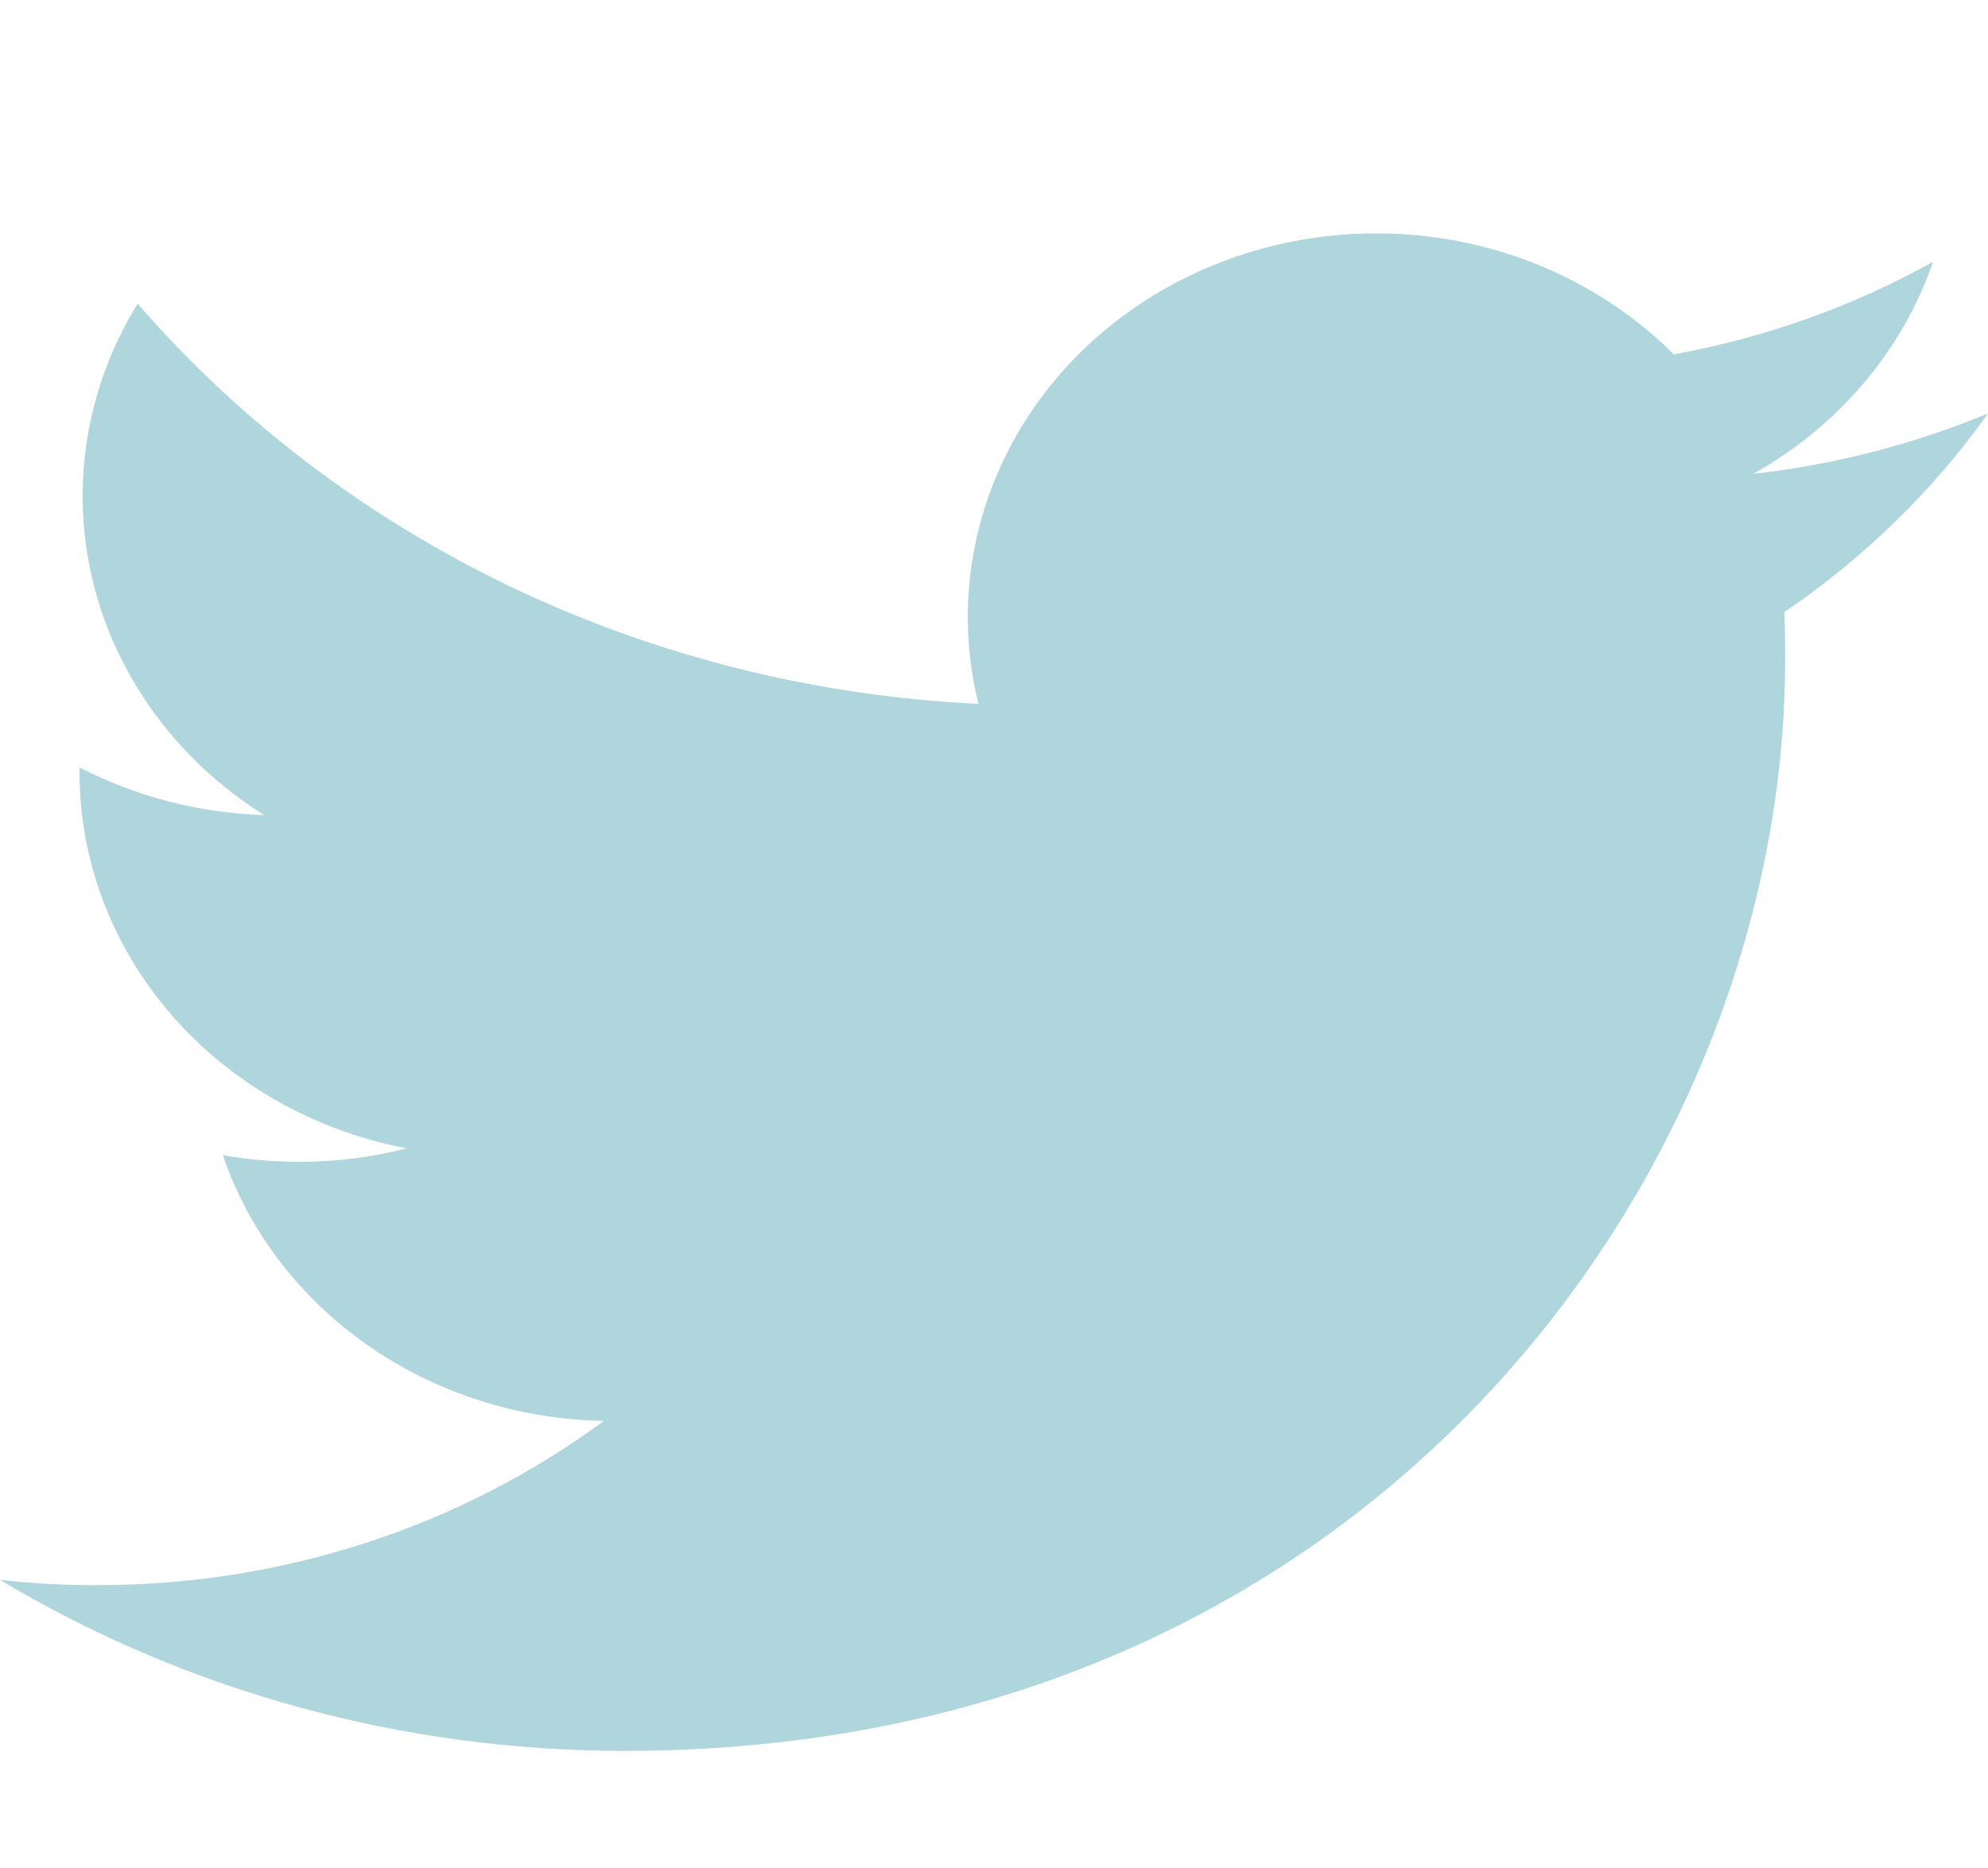
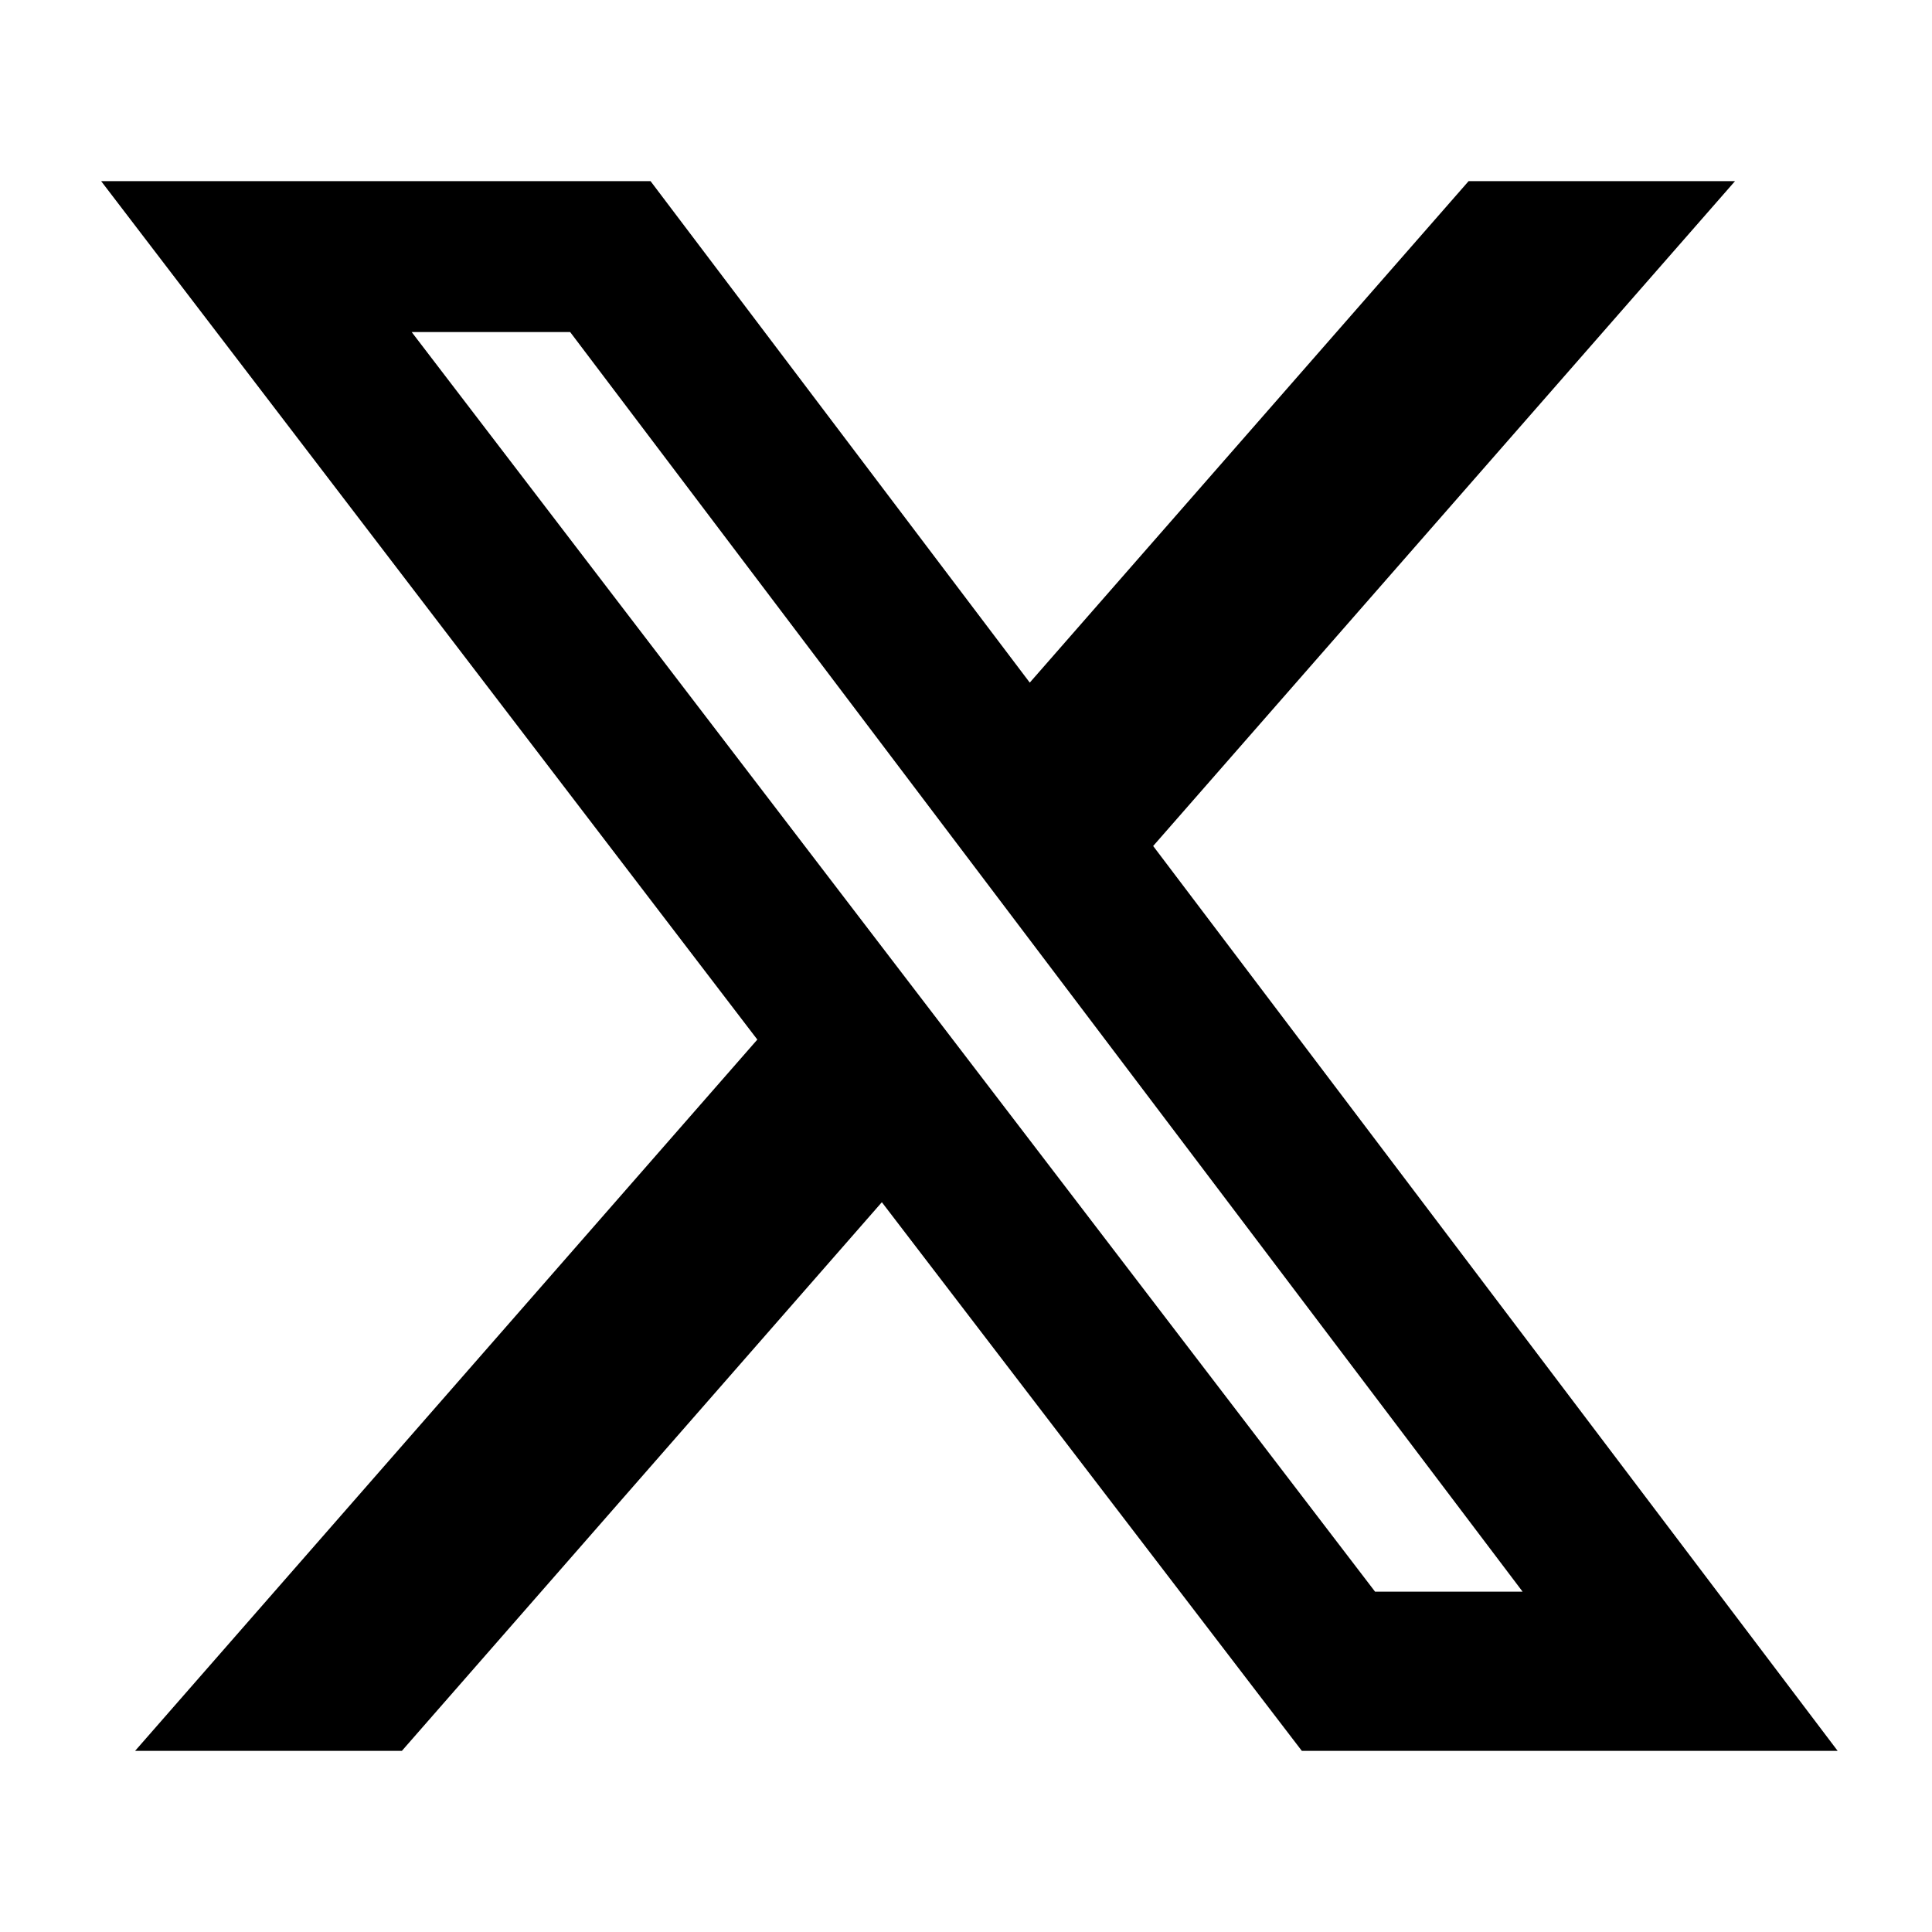
- <svg xmlns="http://www.w3.org/2000/svg" width="33" height="31" viewBox="0 0 33 31" fill="none">
-   <path d="M10.366 29.063C22.82 29.063 29.632 19.369 29.632 10.978C29.632 10.707 29.632 10.432 29.62 10.16C30.946 9.258 32.091 8.142 33 6.863C31.761 7.376 30.448 7.714 29.104 7.866C30.52 7.071 31.58 5.82 32.088 4.346C30.758 5.086 29.302 5.606 27.784 5.882C26.763 4.861 25.413 4.185 23.942 3.958C22.47 3.731 20.961 3.966 19.646 4.627C18.331 5.287 17.285 6.337 16.67 7.613C16.055 8.888 15.904 10.319 16.242 11.683C13.55 11.556 10.916 10.899 8.512 9.755C6.108 8.61 3.986 7.004 2.285 5.04C1.422 6.441 1.158 8.098 1.548 9.675C1.938 11.251 2.952 12.63 4.385 13.53C3.311 13.495 2.262 13.225 1.32 12.739V12.826C1.322 14.294 1.863 15.716 2.852 16.852C3.841 17.988 5.218 18.768 6.748 19.061C6.167 19.212 5.567 19.287 4.964 19.284C4.54 19.285 4.115 19.248 3.698 19.174C4.131 20.437 4.973 21.541 6.108 22.333C7.242 23.124 8.611 23.562 10.024 23.585C7.624 25.356 4.66 26.316 1.609 26.311C1.071 26.314 0.534 26.284 0 26.224C3.097 28.079 6.693 29.064 10.366 29.063Z" fill="#AED6DC" />
+ <svg xmlns="http://www.w3.org/2000/svg" viewBox="0 0 512 512">
+   <path d="M389.2 48h70.6L305.6 224.2 487 464H345L233.7 318.6 106.5 464H35.8L200.7 275.5 26.8 48H172.4L272.9 180.9 389.2 48zM364.4 421.8h39.1L151.1 88h-42L364.4 421.8z" />
</svg>
